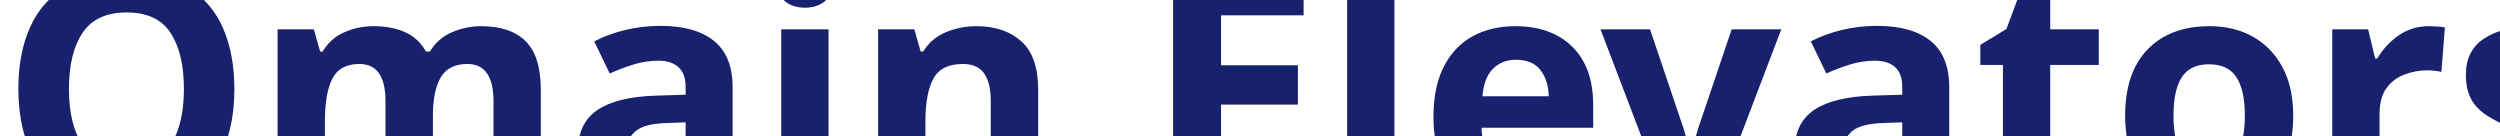
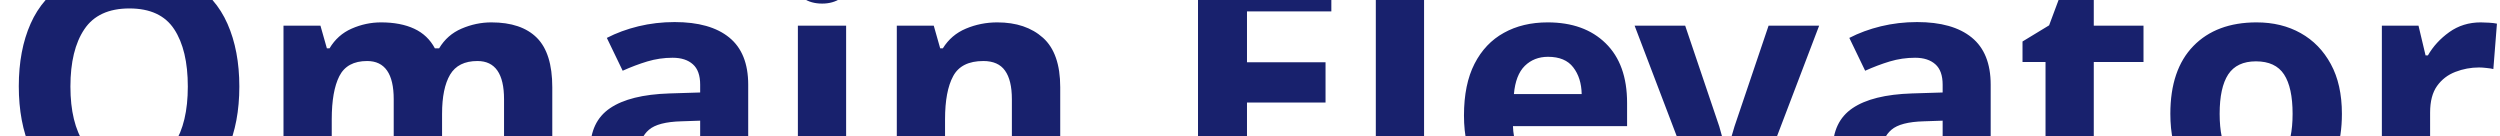
<svg xmlns="http://www.w3.org/2000/svg" viewBox="0 0 370 20">
-   <text y="30" font-family="Motiva Sans Bold, sans-serif" fill="#18216d" font-size="47px" font-weight="700">Omain Elevators</text>
+   <text y="30" font-family="Motiva Sans Bold, sans-serif" fill="#18216d" font-size="48px" font-weight="700">Omain Elevators</text>
</svg>
